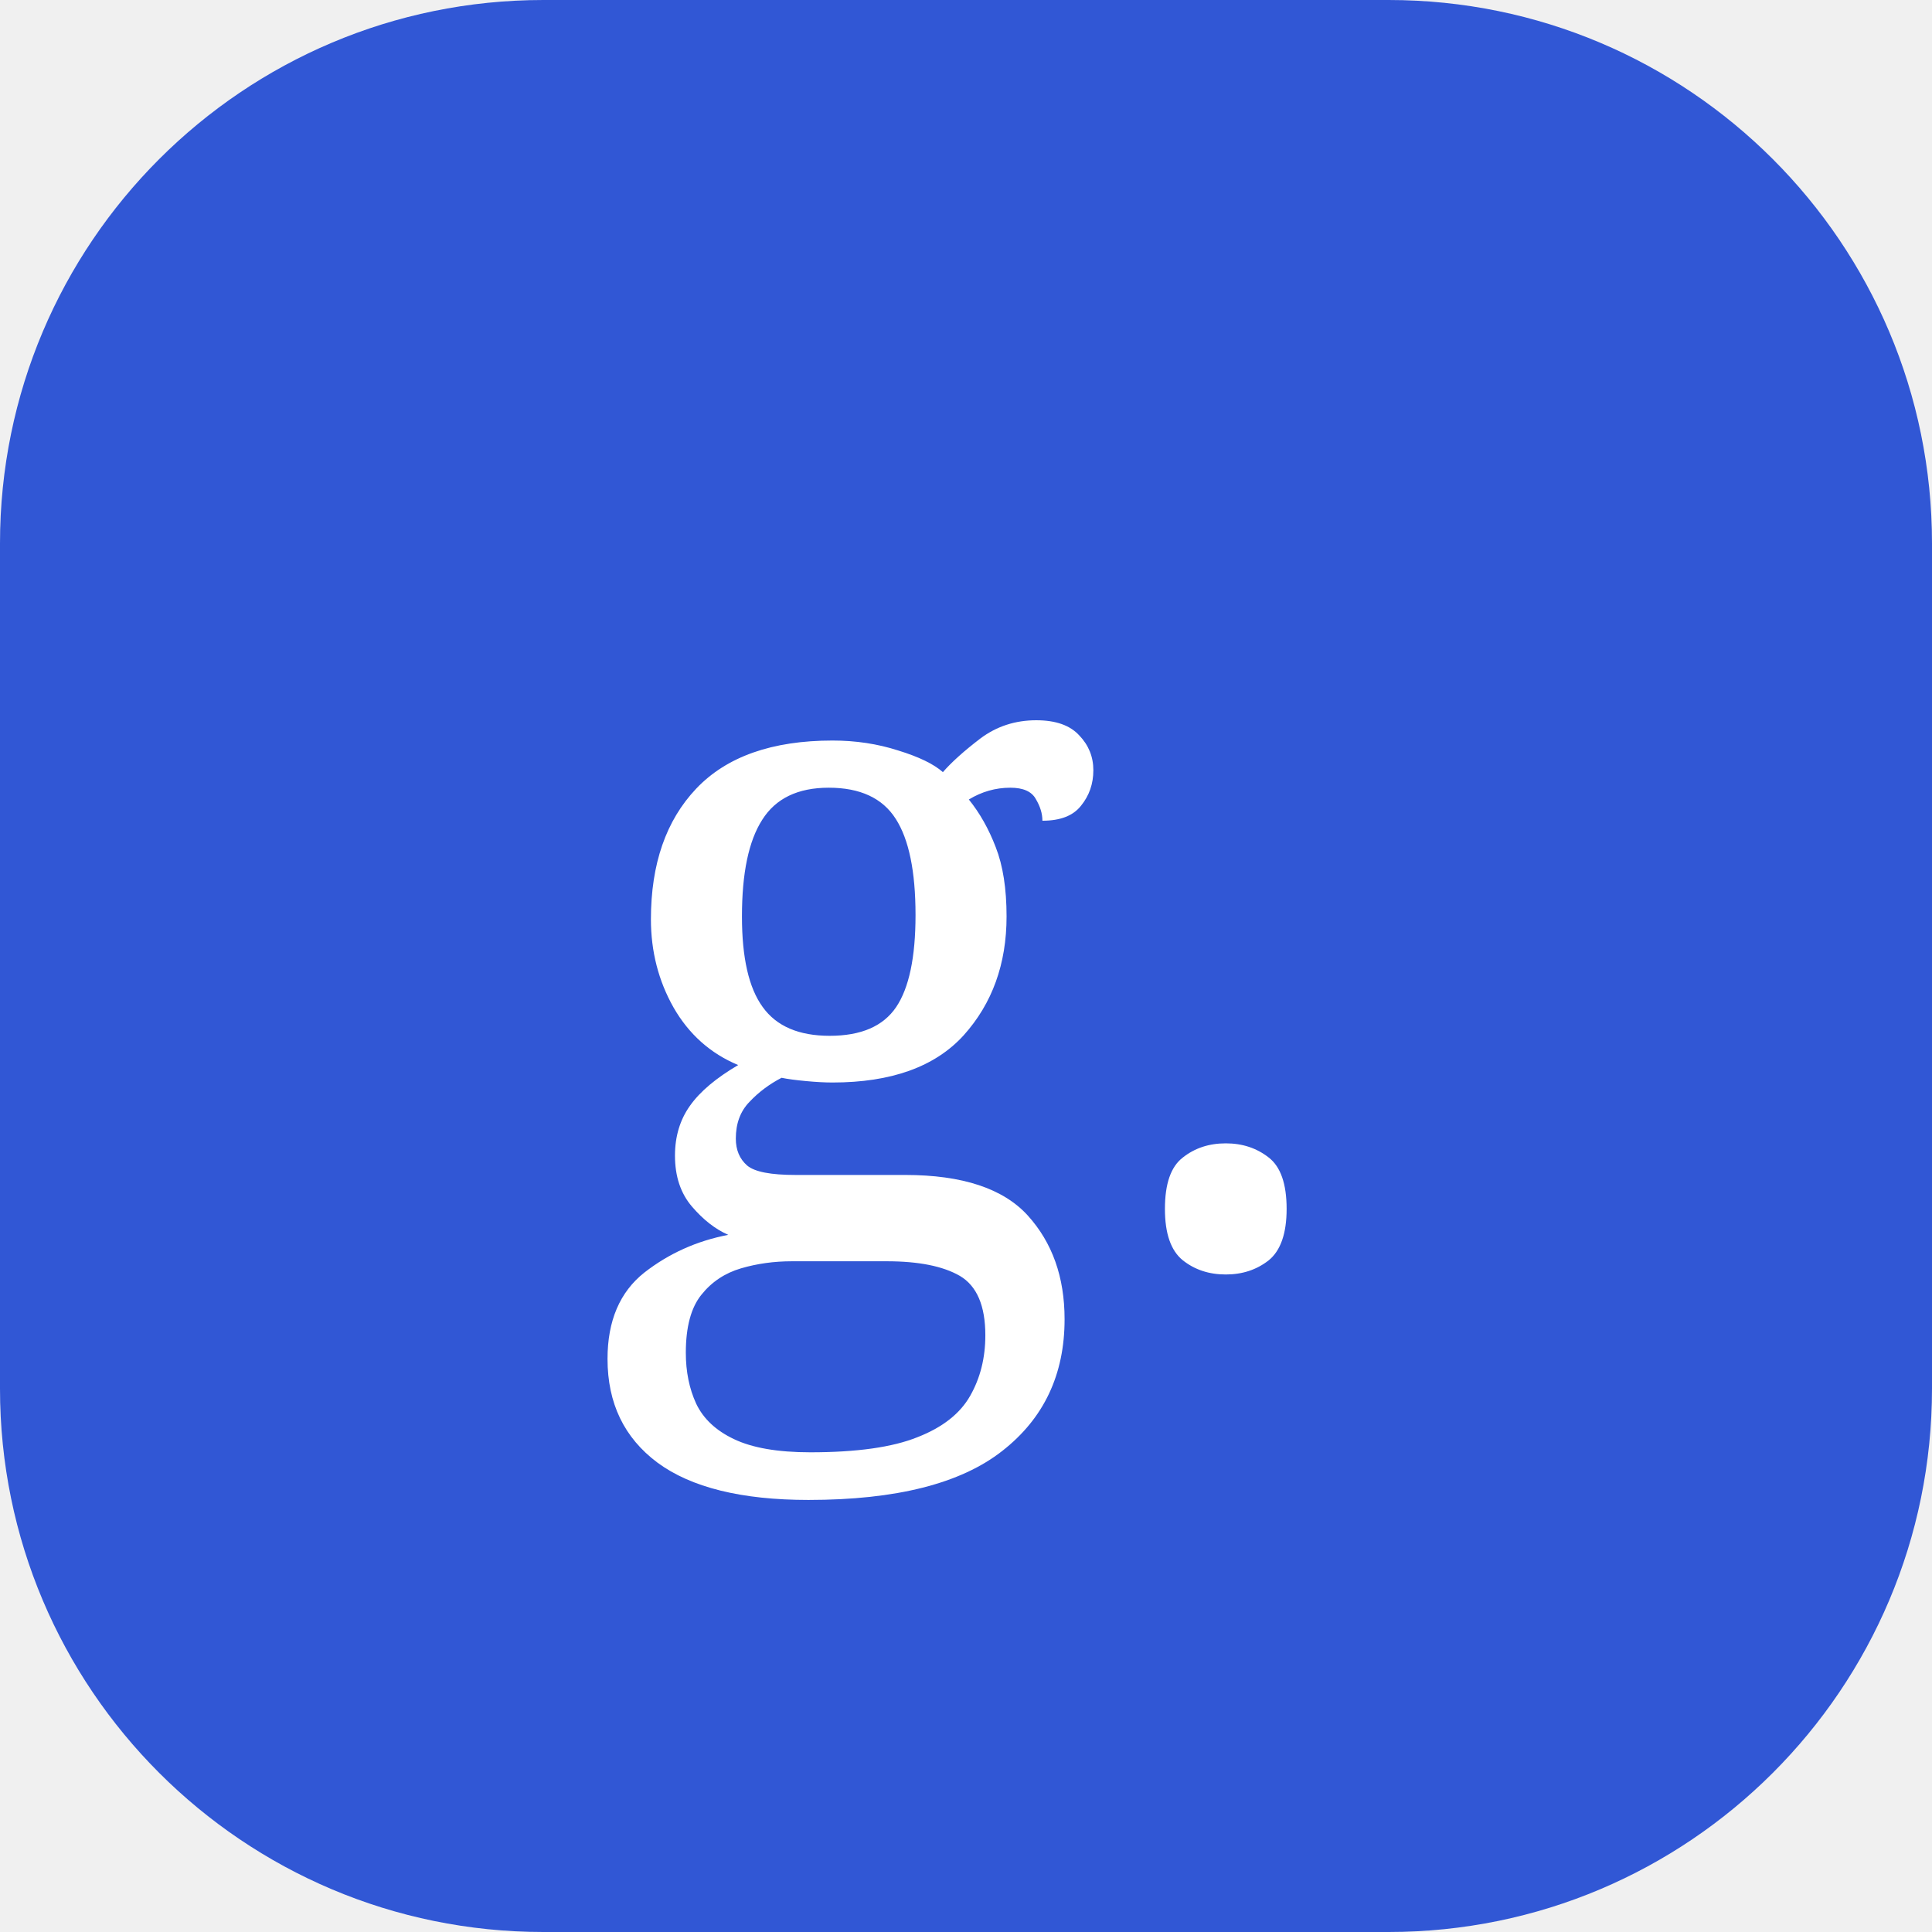
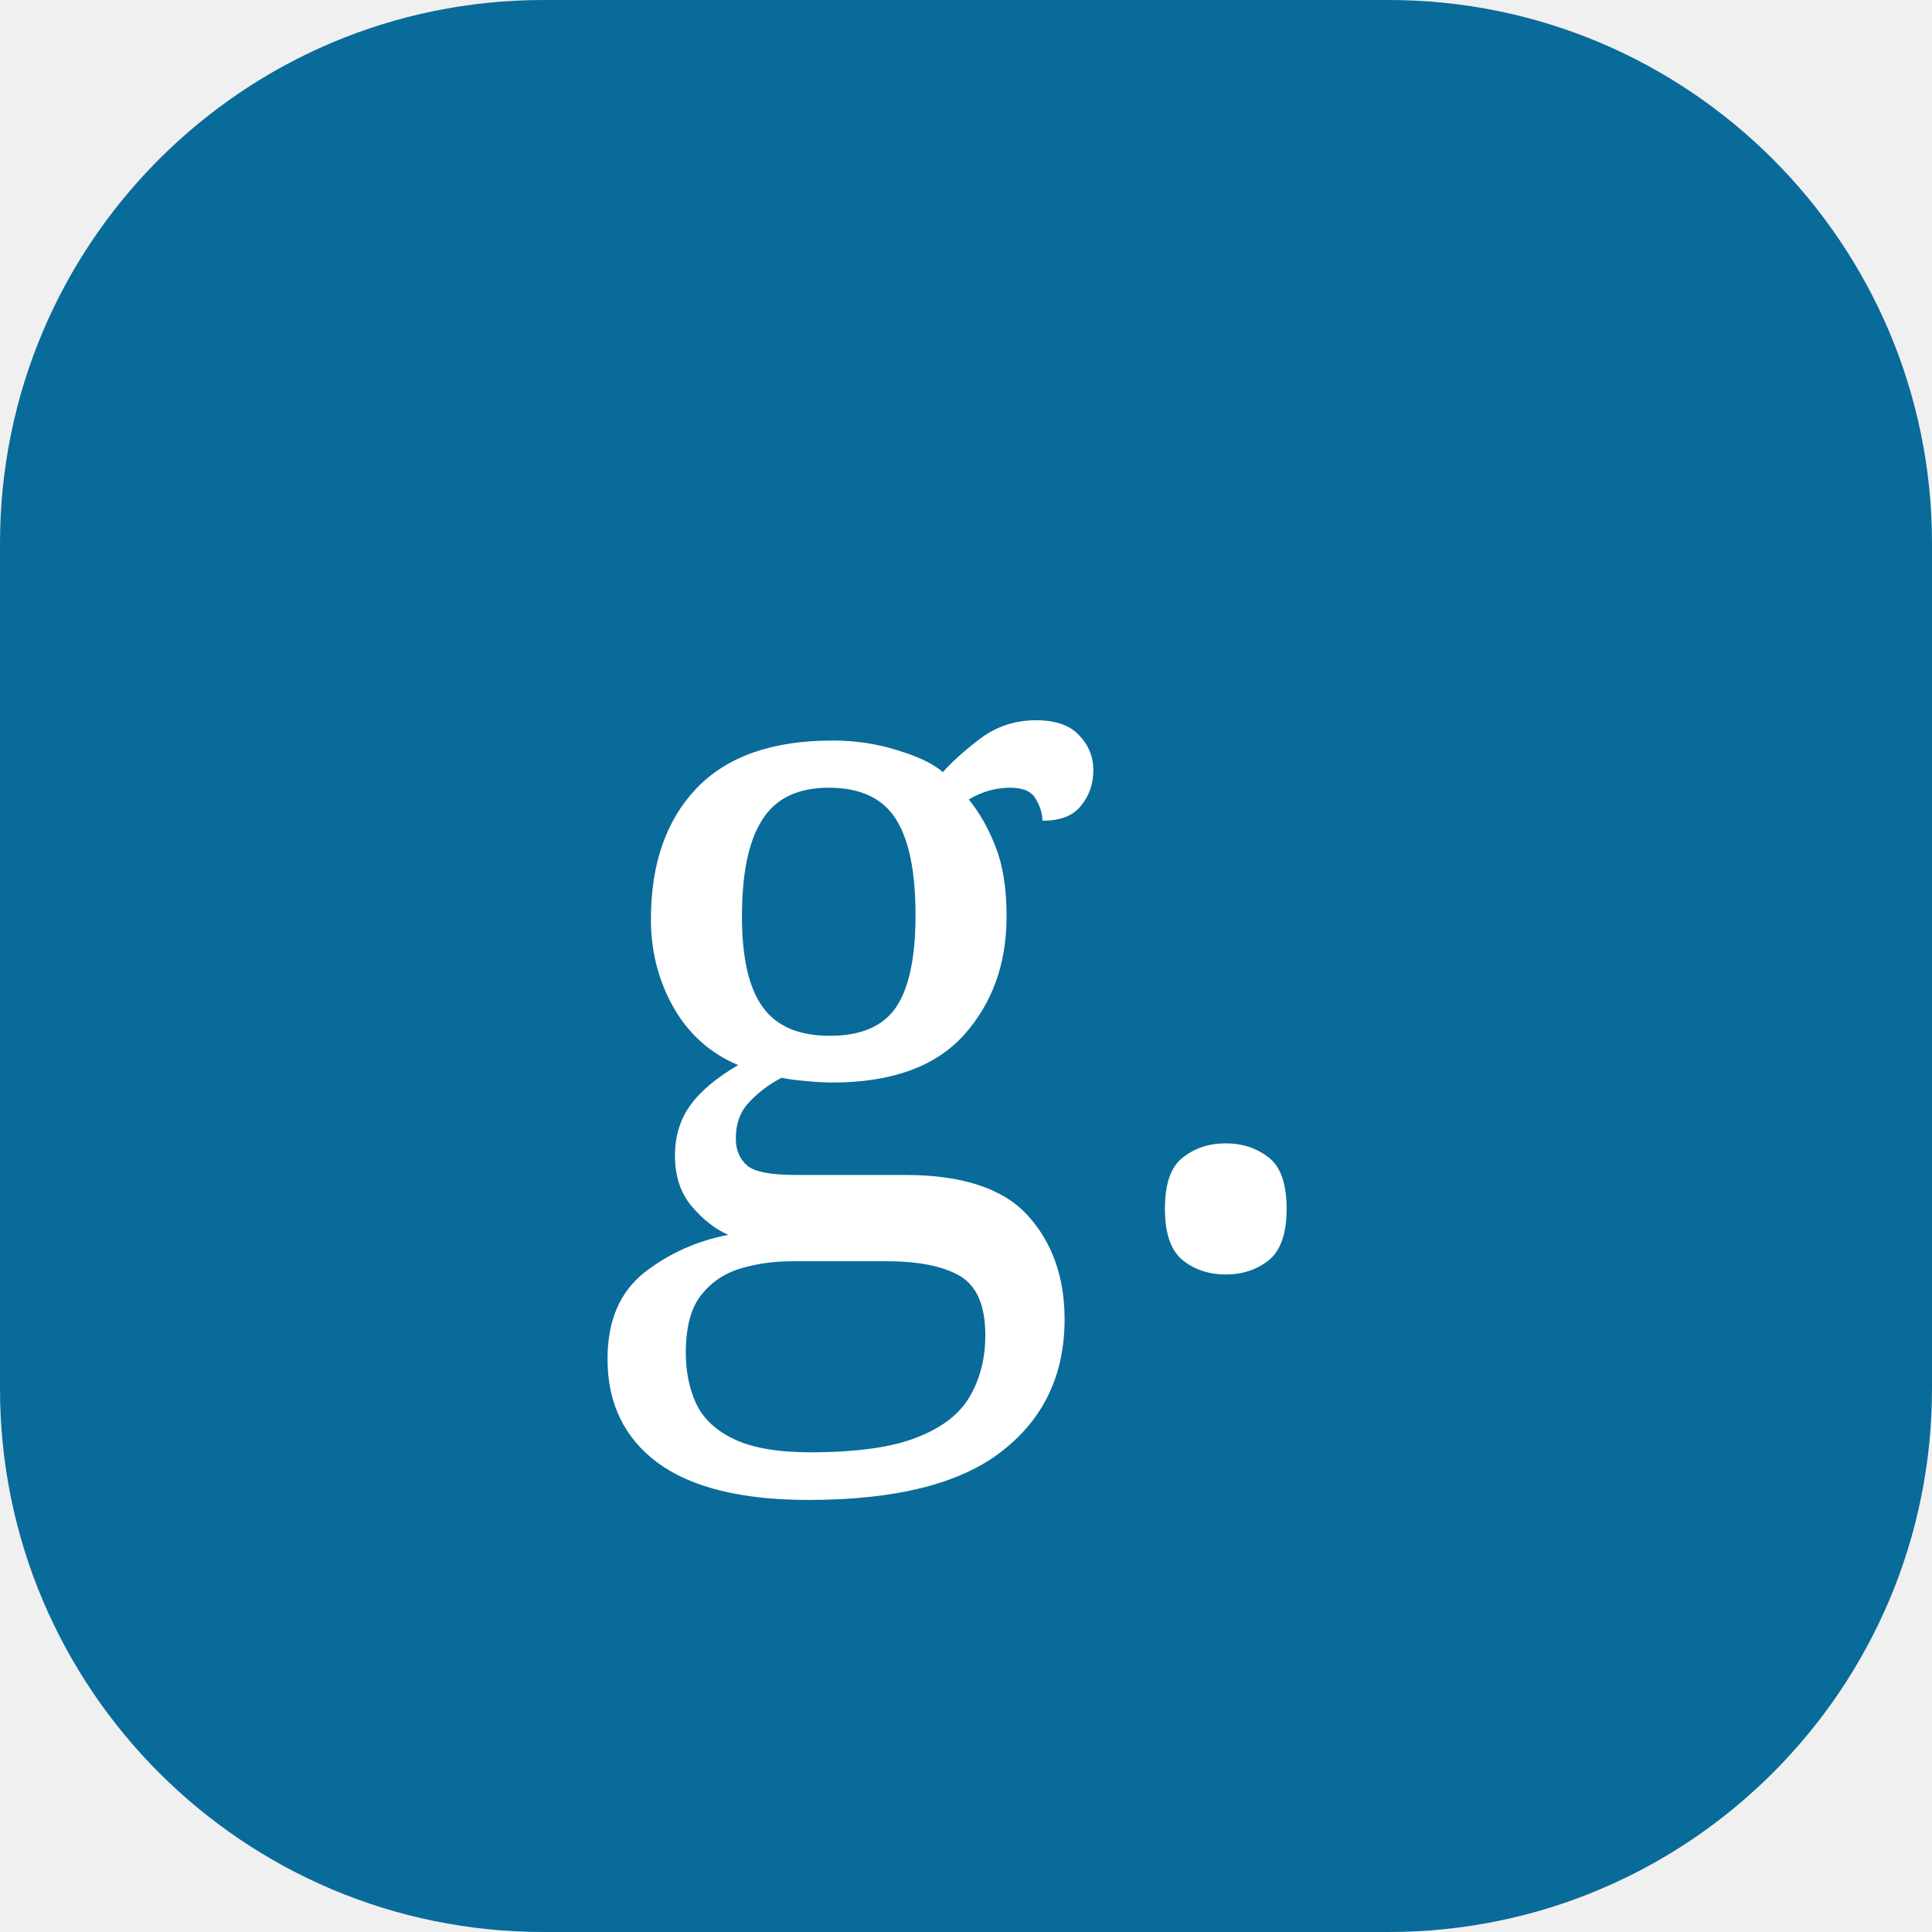
<svg xmlns="http://www.w3.org/2000/svg" viewBox="0 0 64 64">
-   <rect width="64" height="64" rx="18" fill="#3157d5" />
+   <rect width="64" height="64" rx="18" fill="#096b9a" />
  <text x="32" y="42" text-anchor="middle" fill="#fff" font-family="Georgia,serif" font-size="32">g.</text>
</svg>
